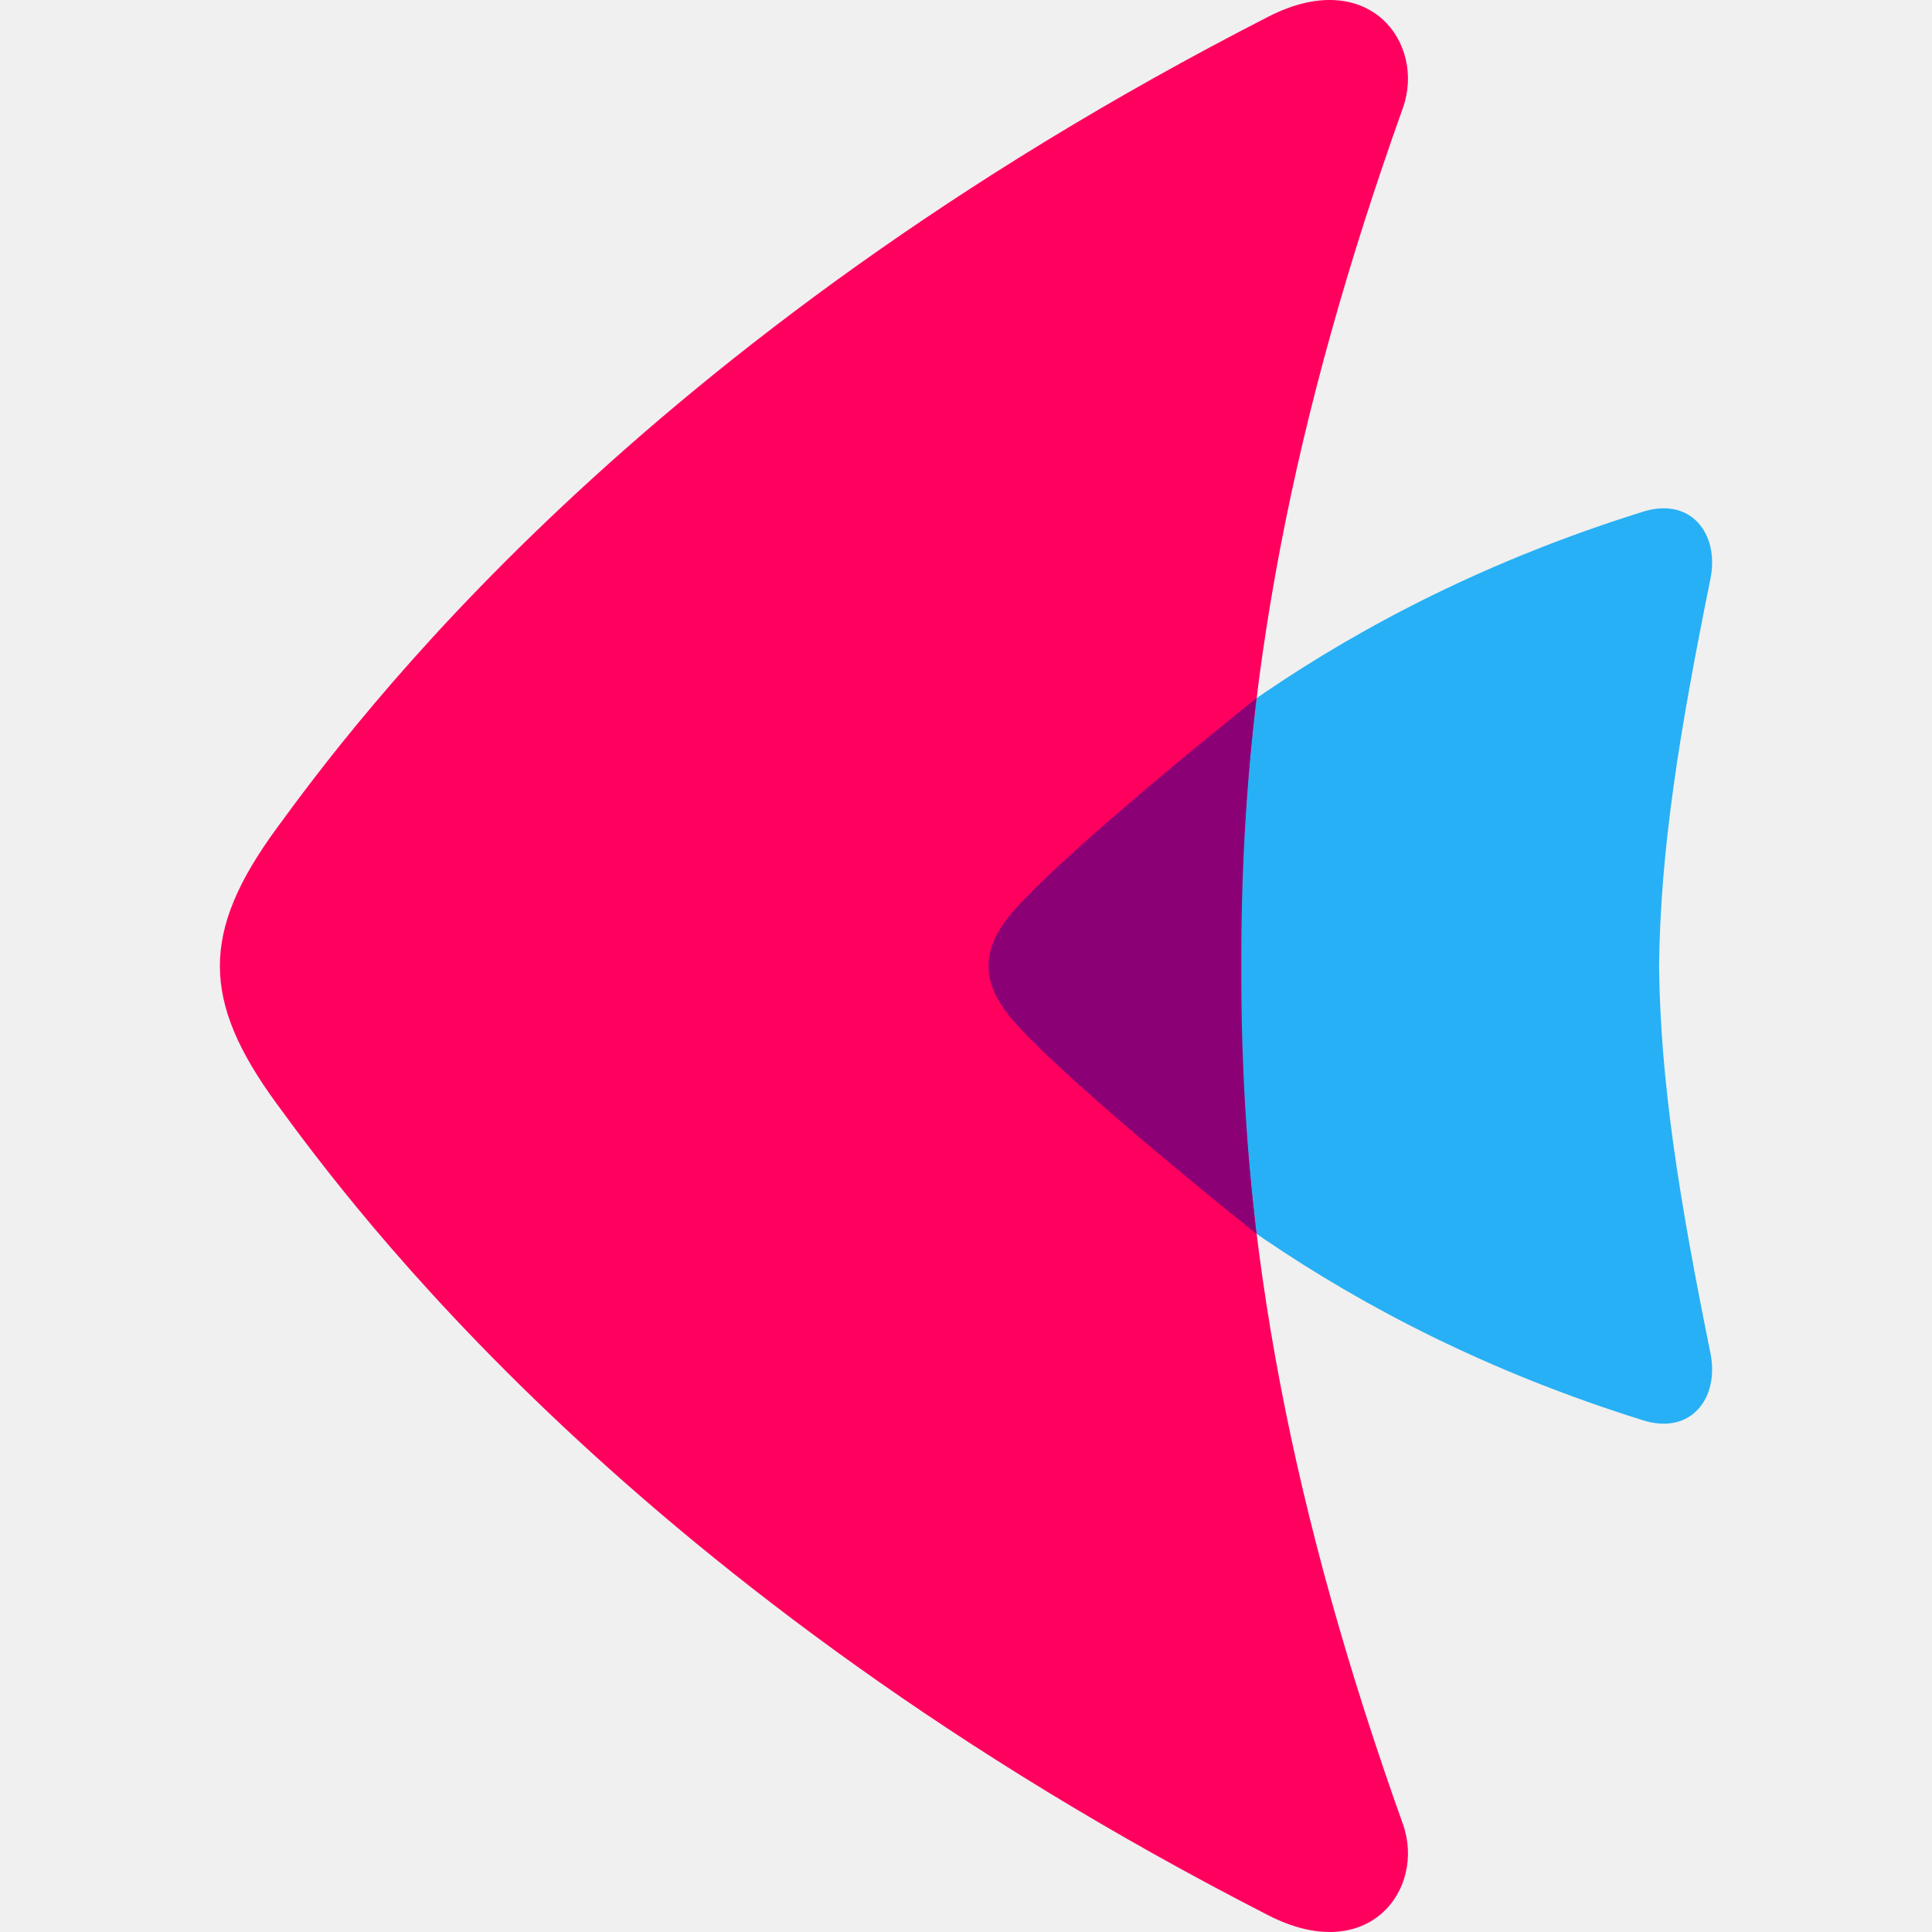
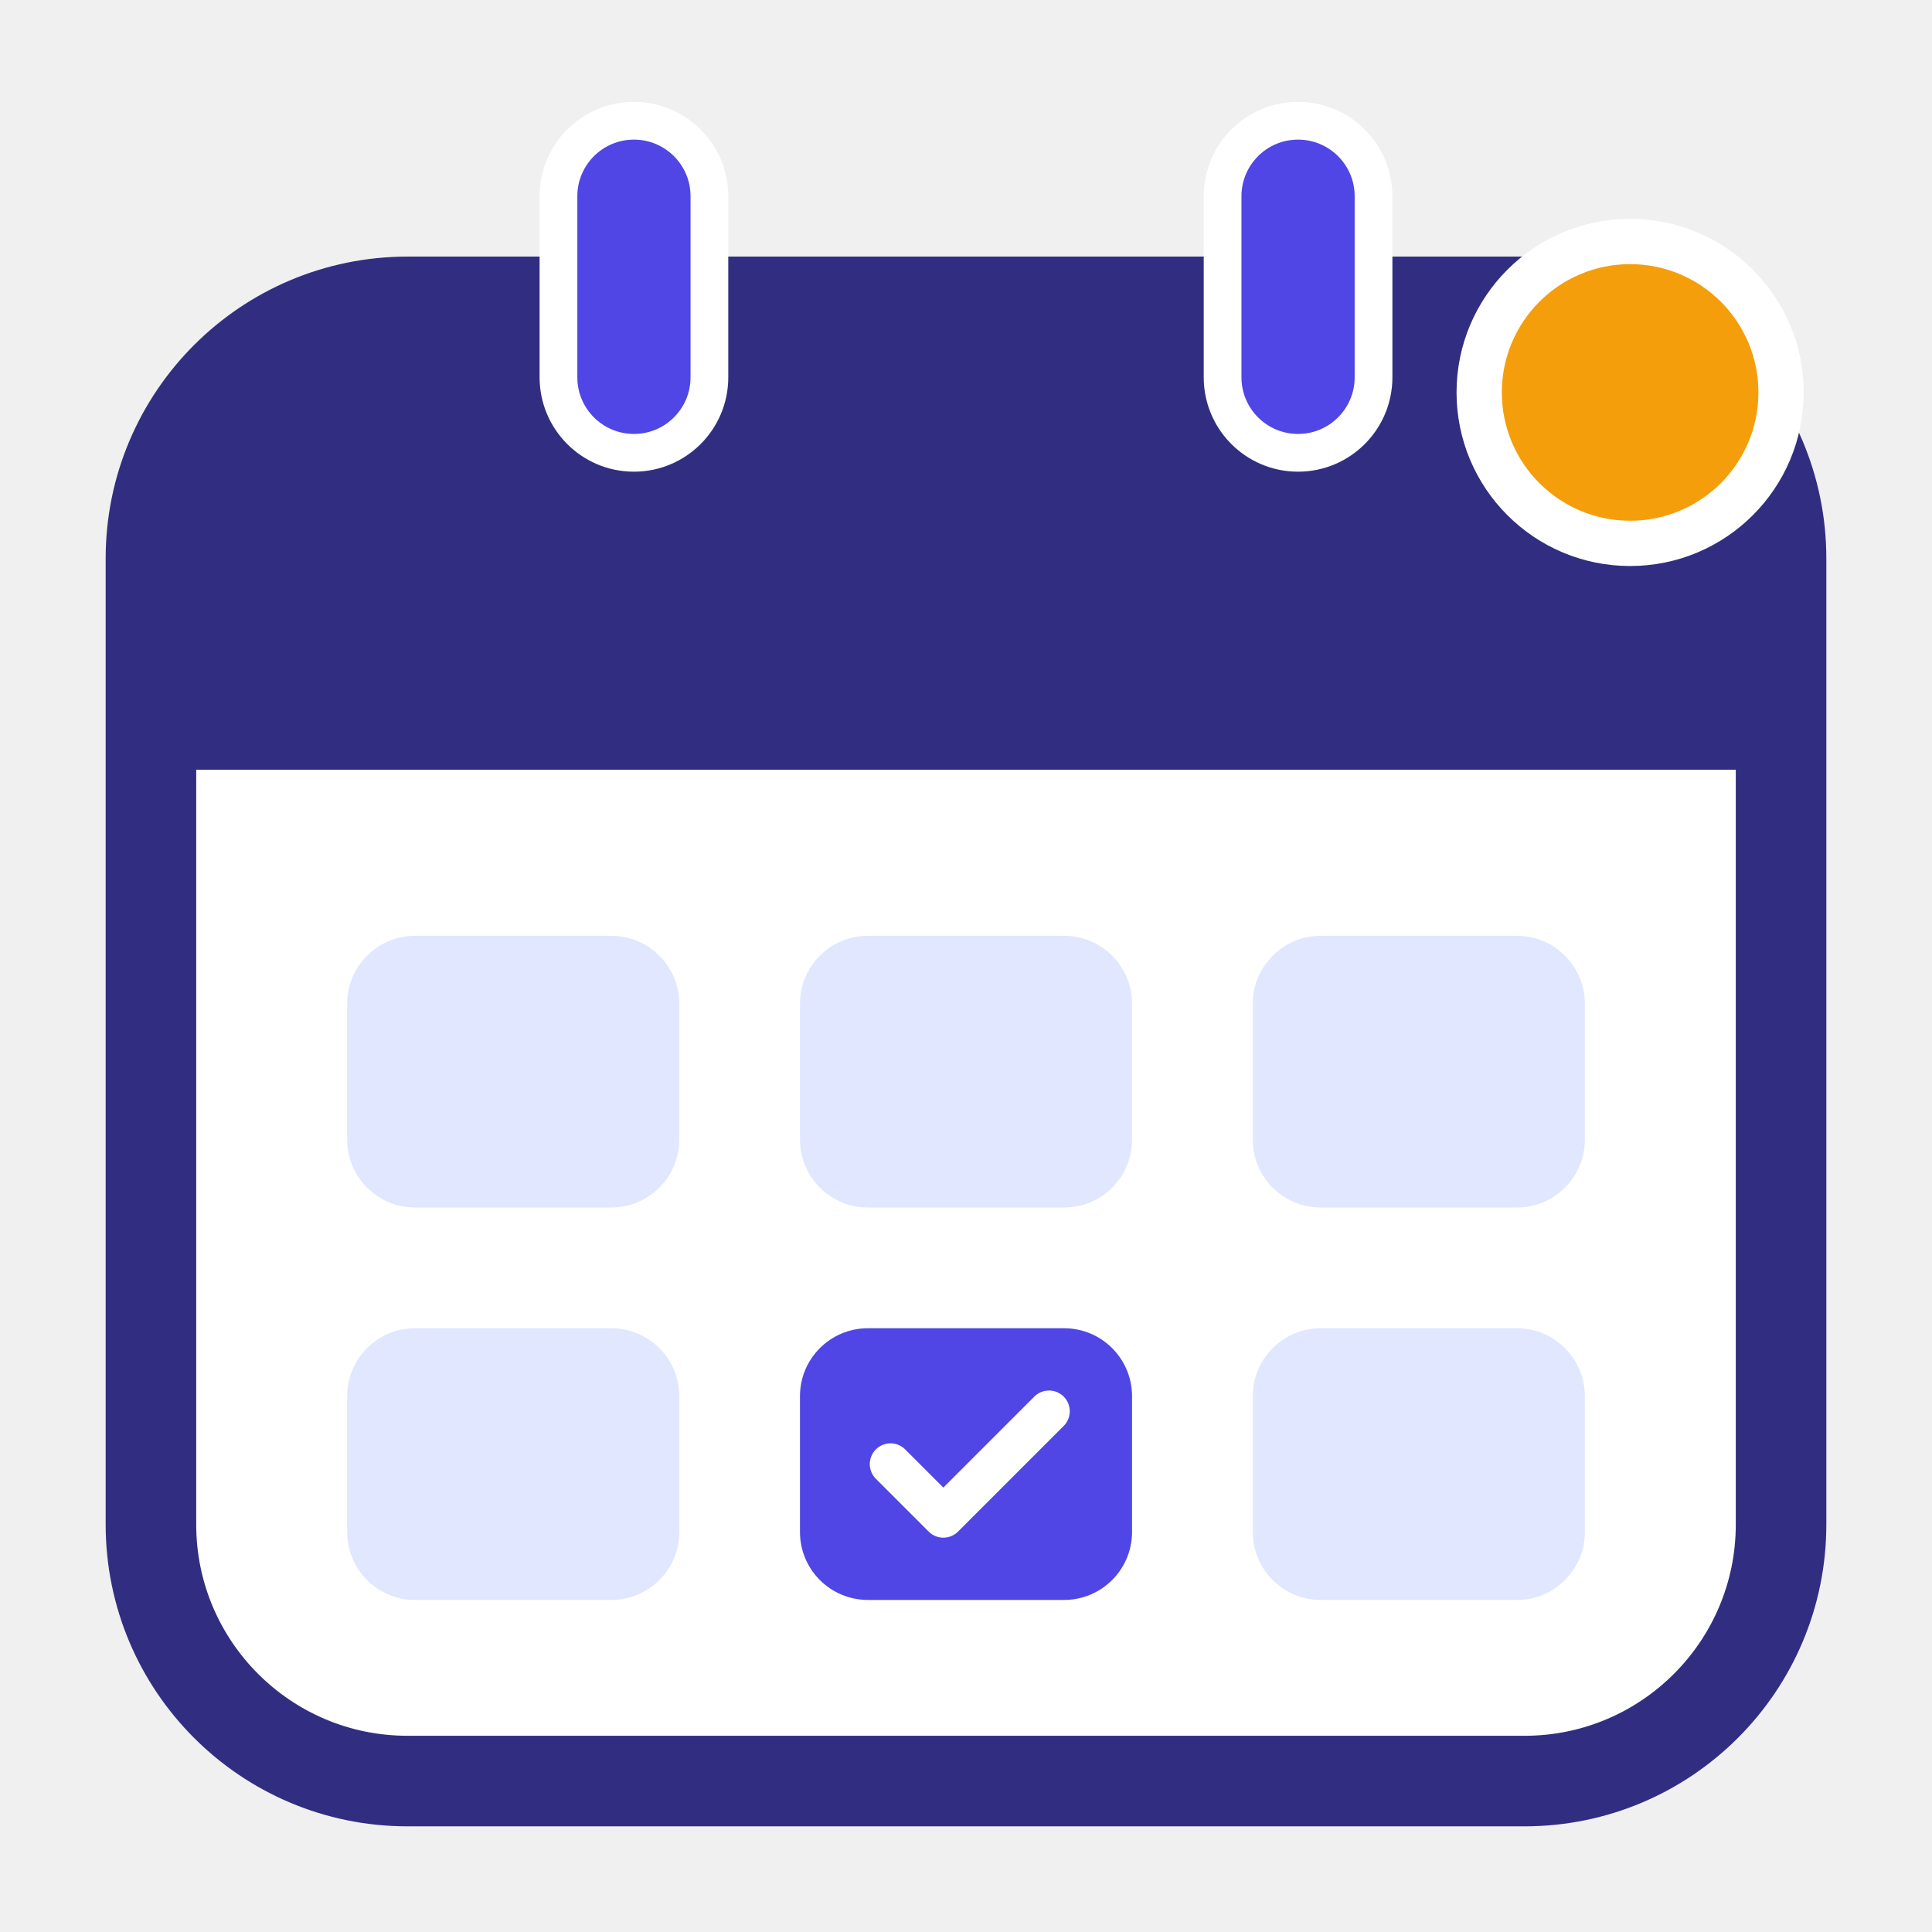
- <svg xmlns="http://www.w3.org/2000/svg" viewBox="0 0 400 400" role="img" aria-label="Flet" version="1.1" id="svg4" width="400" height="400" xml:space="preserve">
-   <defs id="defs4" />
-   <rect style="font-variation-settings:'wght' 500;fill:none;stroke:#4d4d4d;stroke-width:0" id="rect1" width="400" height="400" x="0" y="0" />
-   <g id="g18" transform="matrix(0.9949126,0,0,0.9949126,11.87477,605.3797)">
-     <path d="m 200.638,-393.817 c -9.172,-9.553 -9.172,-17.719 0,-27.272 C 226.845,-448.383 266,-482 330,-502 c 9.965,-3.114 15.9,4.638 14,14 -6.548,32.266 -10.418,56.475 -10.686,80.547 0.268,24.072 4.138,48.281 10.686,80.547 1.9,9.362 -4.035,17.114 -14,14 -64,-20 -103.155,-53.617 -129.362,-80.911 z" id="path2-6-5-3-0-5-8-10" style="display:inline;mix-blend-mode:normal;fill:#27b0f5;fill-opacity:1;stroke-width:2.62;stroke-dasharray:none" />
-     <path d="m 45.578,-378.883 c -15.675,-21.427 -15.675,-35.712 0,-57.14 C 61.253,-457.45 120,-537.416 252,-605 c 20.929,-10.716 32.805,5.547 28,19 -22.769,63.754 -34.018,120.852 -33.745,178.547 -0.273,57.696 10.976,114.793 33.745,178.547 4.805,13.453 -7.071,29.716 -28,19 C 120,-277.49 61.253,-357.455 45.578,-378.883 Z" id="path1-7-1-7-9-5-9-6" style="fill:#ff005f;fill-opacity:1;stroke-width:0;stroke-dasharray:none" />
-     <path id="path5-7-0-3-8-3-0" style="display:inline;mix-blend-mode:normal;fill:#8c0075;fill-opacity:1;stroke-width:2.238;stroke-dasharray:none" d="m 199.459,-395.446 c -7.6,-8.413 -7.6,-15.6 0,-24.013 12.563,-13.907 50.058,-43.722 50.058,-43.722 -2.164,18.27 -3.204,37.067 -3.137,55.729 -0.067,18.661 0.973,37.458 3.137,55.729 0,0 -37.495,-29.815 -50.058,-43.722 z" />
-   </g>
+ <svg xmlns="http://www.w3.org/2000/svg" viewBox="0 0 256 256" width="256" height="256" role="img" aria-label="Atempo">
+   <rect x="20" y="40" width="216" height="196" rx="34" fill="#FFFFFF" stroke="#312E81" stroke-width="12" />
+   <path d="M 20,74 Q 20,40 54,40 L 202,40 Q 236,40 236,74 L 236,102 L 20,102 Z" fill="#312E81" />
+   <rect x="74" y="16" width="20" height="44" rx="10" fill="#4F46E5" stroke="#FFFFFF" stroke-width="5" />
+   <rect x="162" y="16" width="20" height="44" rx="10" fill="#4F46E5" stroke="#FFFFFF" stroke-width="5" />
+   <rect x="46" y="124" width="44" height="36" rx="9" fill="#E0E7FF" />
+   <rect x="106" y="124" width="44" height="36" rx="9" fill="#E0E7FF" />
+   <rect x="166" y="124" width="44" height="36" rx="9" fill="#E0E7FF" />
+   <rect x="46" y="176" width="44" height="36" rx="9" fill="#E0E7FF" />
+   <rect x="106" y="176" width="44" height="36" rx="9" fill="#4F46E5" />
+   <path d="M 118,194 L 125,201 L 139,187" fill="none" stroke="#FFFFFF" stroke-width="5.5" stroke-linecap="round" stroke-linejoin="round" />
+   <rect x="166" y="176" width="44" height="36" rx="9" fill="#E0E7FF" />
+   <circle cx="216" cy="52" r="20" fill="#F59E0B" stroke="#FFFFFF" stroke-width="6" />
</svg>
